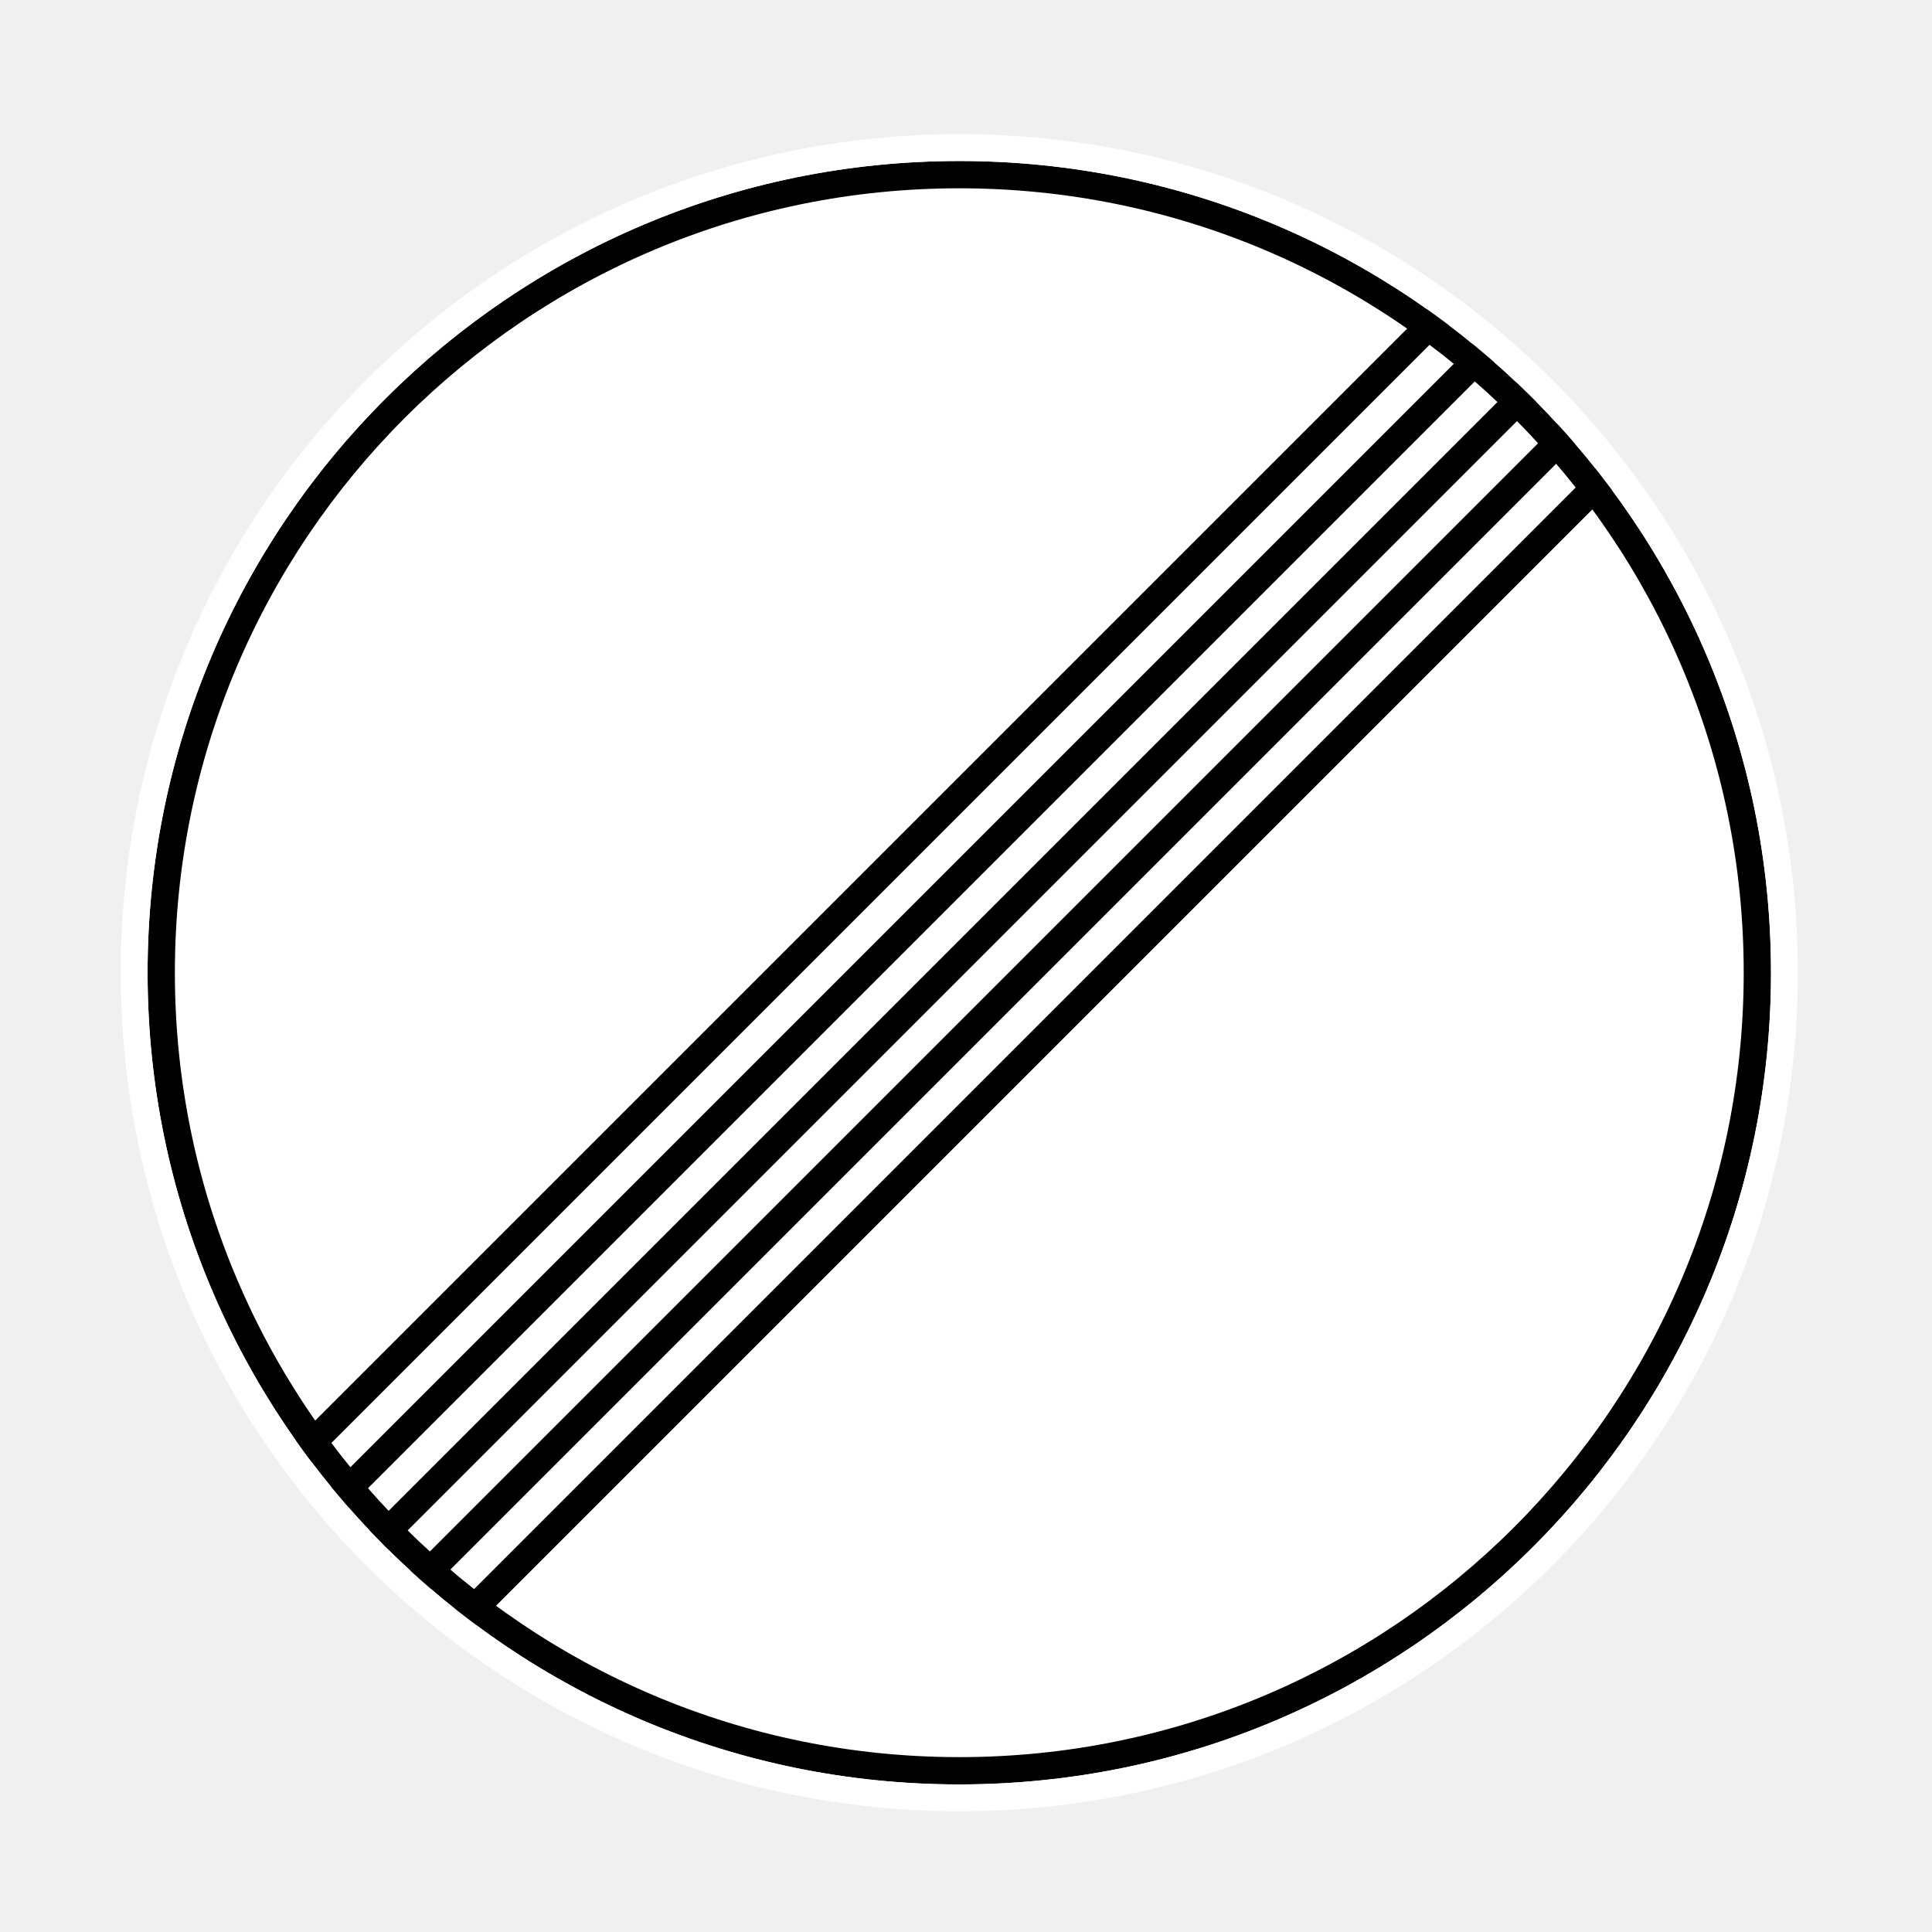
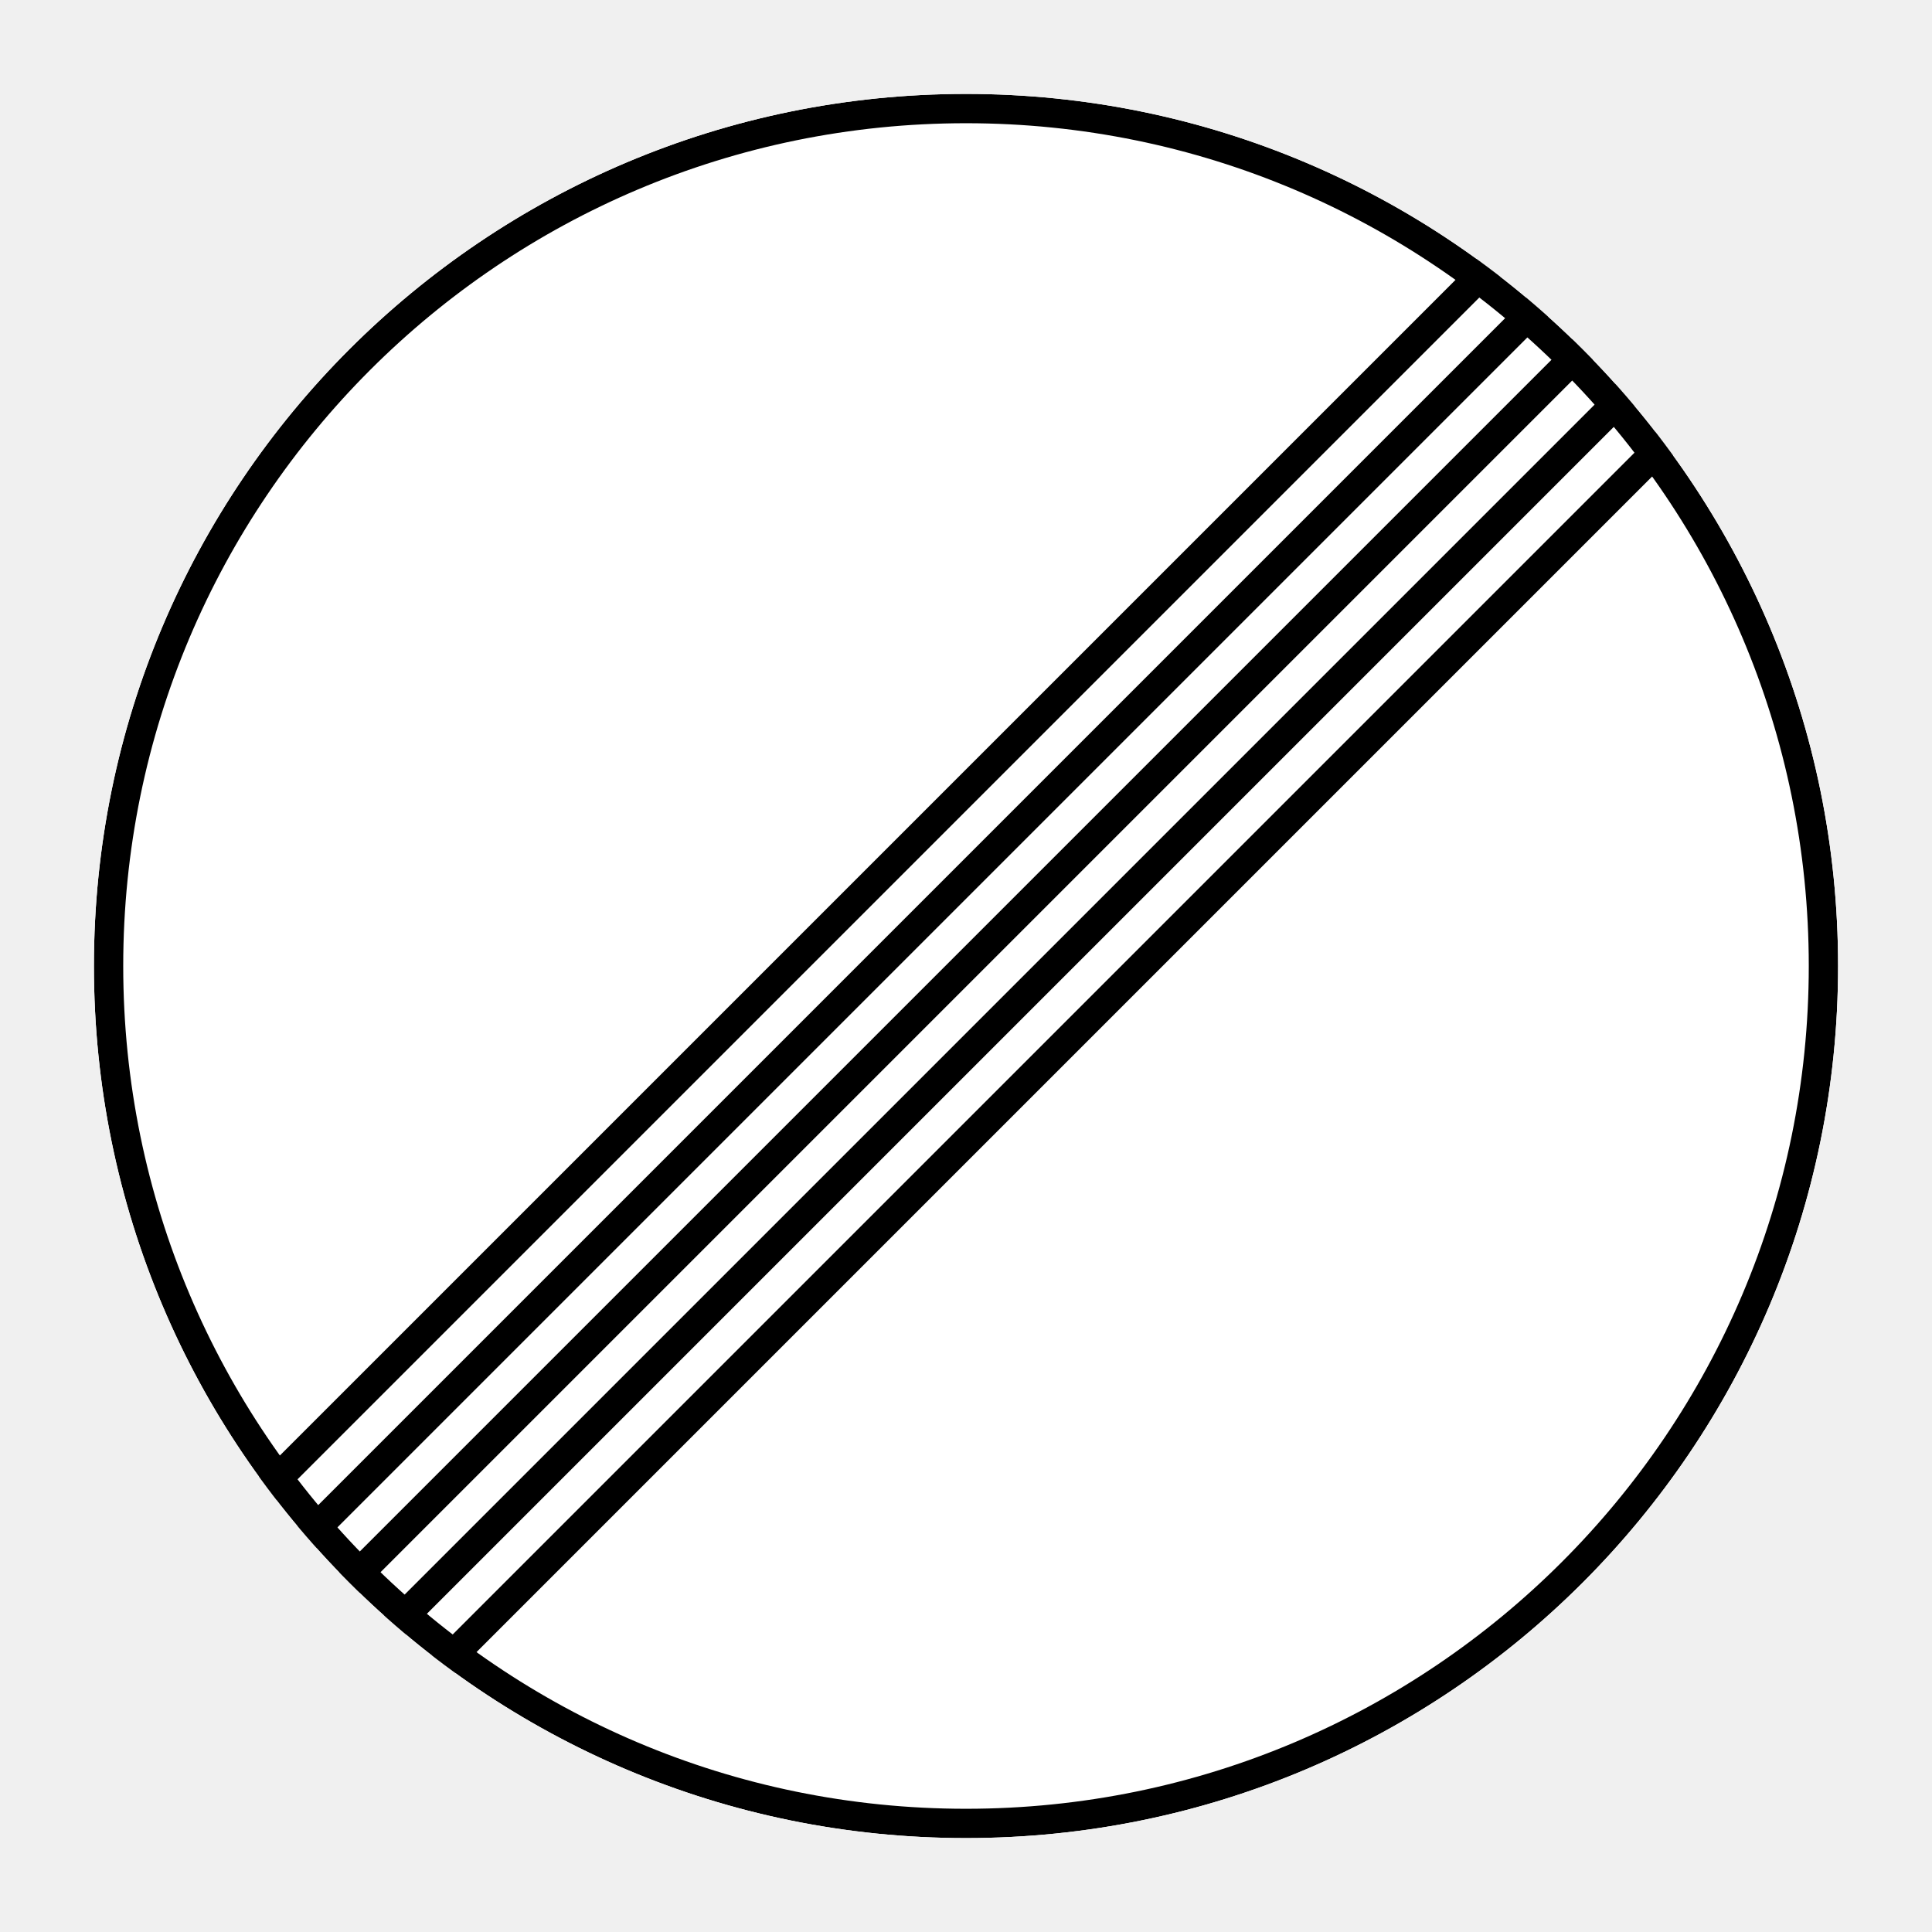
<svg xmlns="http://www.w3.org/2000/svg" width="144" height="144" fill="none" viewBox="0 0 144 144">
-   <circle cx="71.5" cy="72.5" r="62.5" fill="#fff" />
-   <mask id="a" width="121" height="121" x="11" y="12" maskUnits="userSpaceOnUse" style="mask-type:alpha">
-     <circle cx="71.5" cy="72.5" r="60.5" fill="#fff" />
+   <circle cx="72" cy="72" r="65" fill="#fff" />
+   <mask id="a" width="130" height="130" x="7" y="7" maskUnits="userSpaceOnUse" style="mask-type:alpha">
+     <circle cx="72" cy="72" r="65" fill="#fff" />
  </mask>
-   <g stroke="#000" stroke-width="2.034" mask="url(#a)">
-     <circle cx="71.5" cy="72.5" r="59.483" fill="#fff" />
-     <path d="m-28.358 159.17 176-176m-169.899 176 176-176m-169.899 176 176-176m-169.899 176 176-176m-169.899 176 176-176" />
+   <g stroke="#000" stroke-width="2.185" mask="url(#a)">
+     <circle cx="72" cy="72" r="63.908" />
+     <path d="M-41.11 172l200-200M-34.555 172l200-200M-28 172l200-200M-21.445 172l200-200M-14.89 172l200-200" />
  </g>
</svg>
